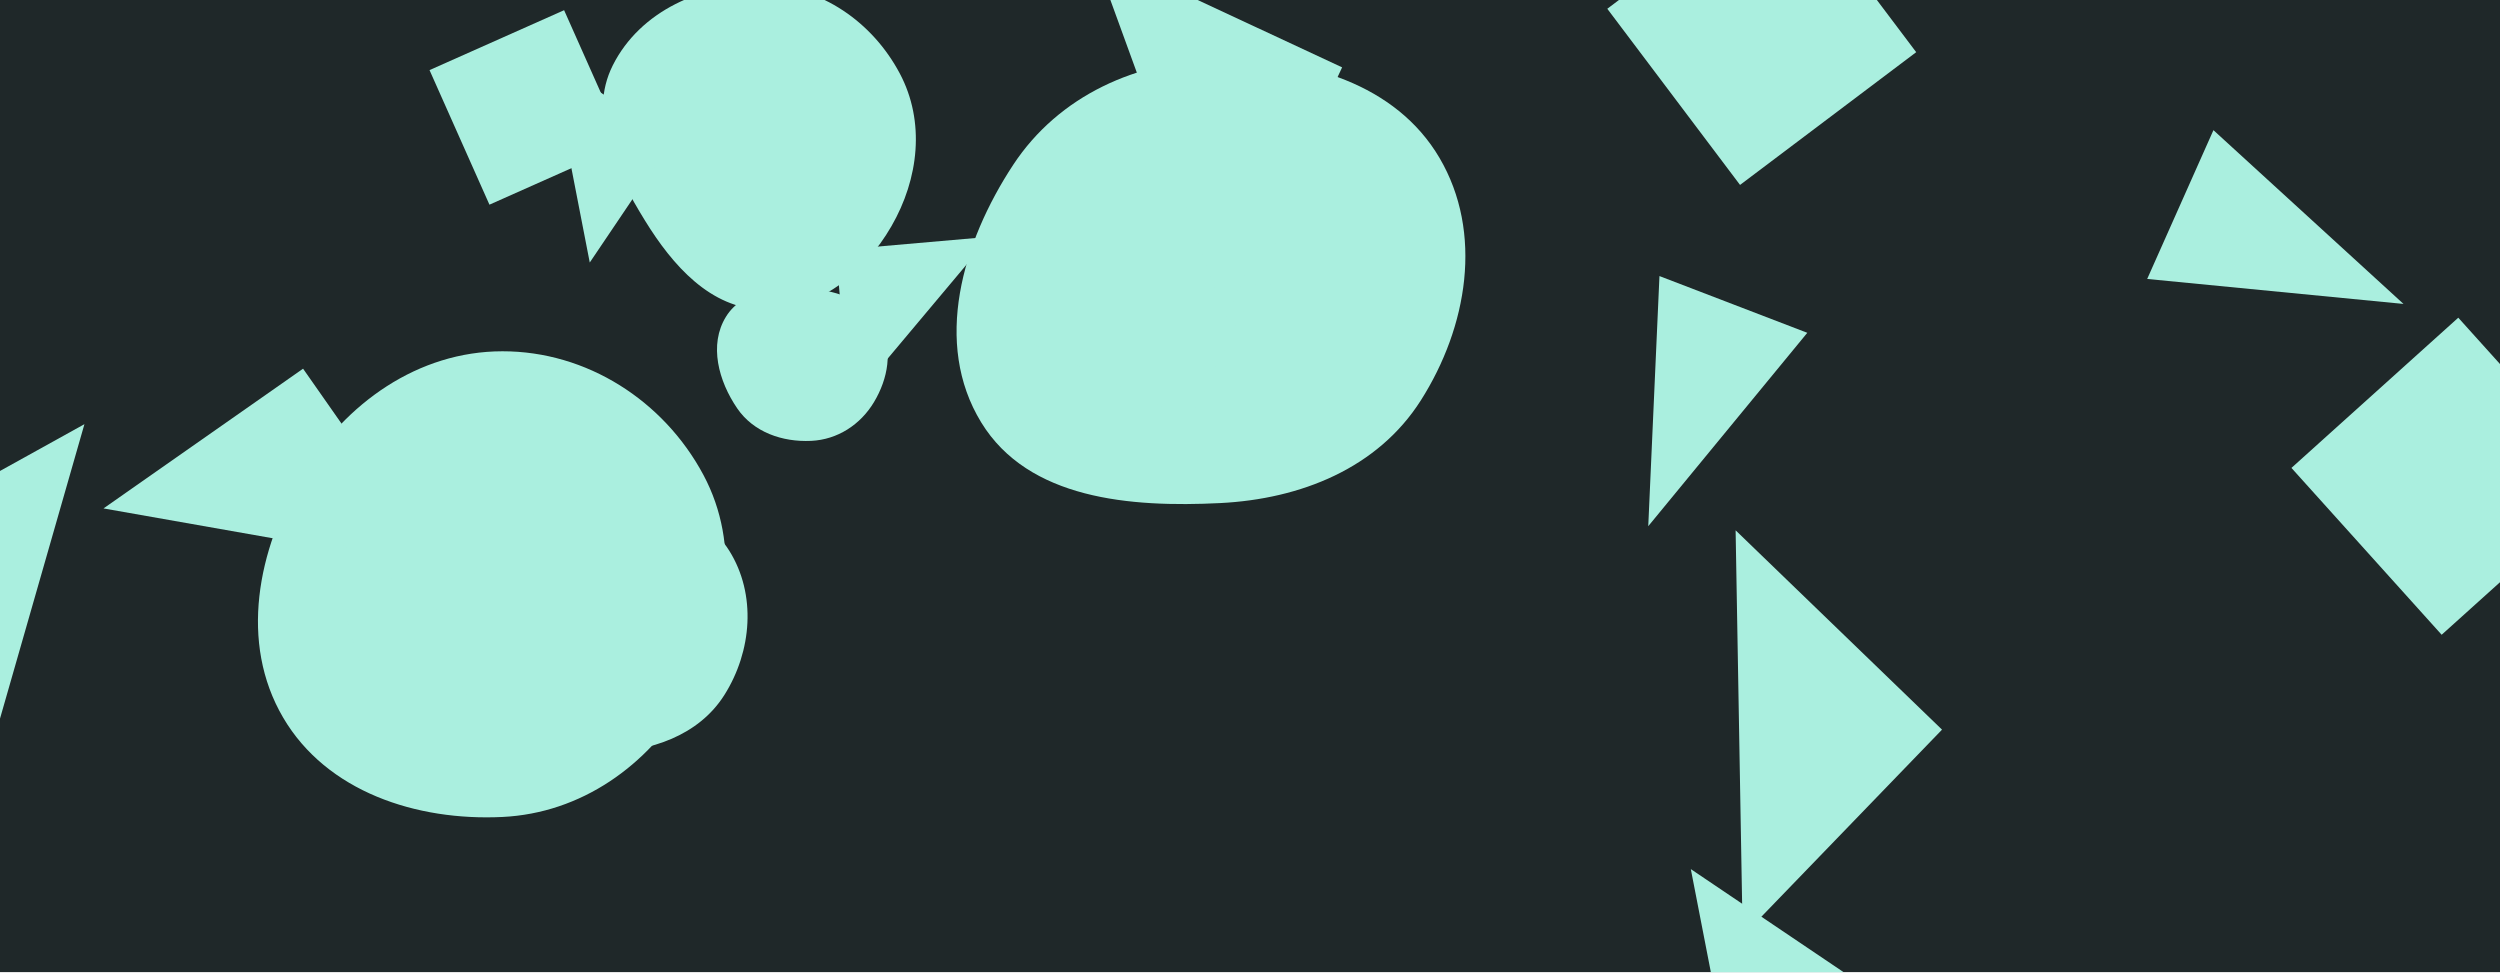
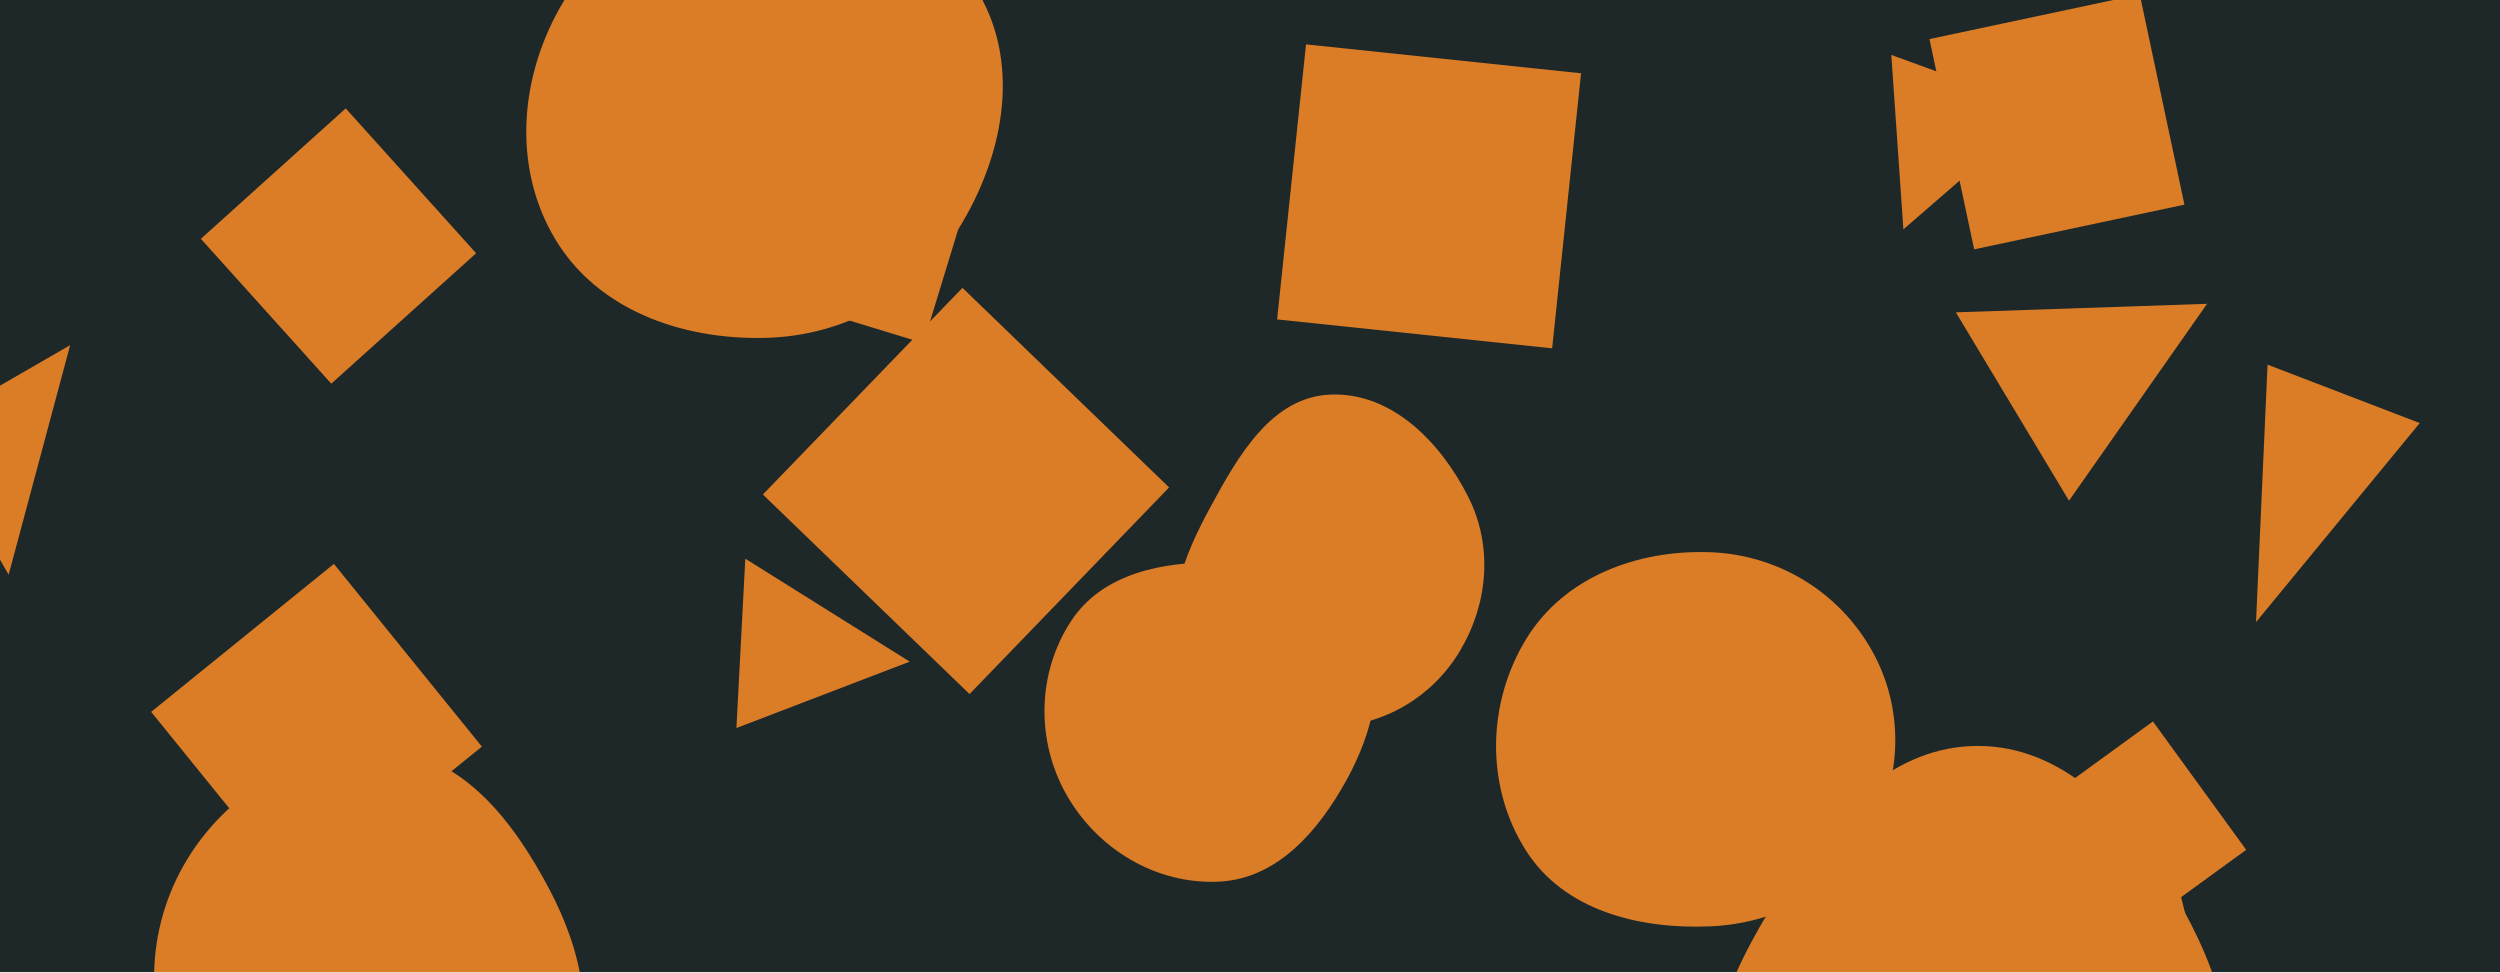
<svg xmlns="http://www.w3.org/2000/svg" version="1.1" width="1440" height="560" preserveAspectRatio="none" viewBox="0 0 1440 560">
-   <g mask="url(&quot;#SvgjsMask1018&quot;)" fill="none">
-     <rect width="1440" height="560" x="0" y="0" fill="rgba(31, 40, 41, 1)" />
-     <path d="M439.67,178.352C471.128,179.073,497.734,157.532,513.474,130.286C529.223,103.025,533.036,70.1,518.27,42.295C502.571,12.733,473.129,-7.745,439.67,-8.691C404.568,-9.684,368.735,6.241,352.974,37.621C338.332,66.773,354.391,99.258,371.501,127.033C387.491,152.988,409.193,177.654,439.67,178.352" fill="rgba(170, 239, 223, 1)" class="triangle-float3" />
-     <path d="M1274.938 74.974L1236.781 160.677 1384.415 175.062z" fill="rgba(170, 239, 223, 1)" class="triangle-float3" />
-     <path d="M702.85,289.771C749.187,287.438,793.56,269.734,818.434,230.569C845.26,188.331,854.508,134.052,829.141,90.922C804.055,48.268,752.327,33.227,702.85,34.044C655.008,34.834,609.878,55.002,583.581,94.977C554.232,139.592,537.298,197.774,565.184,243.318C592.289,287.587,651.008,292.381,702.85,289.771" fill="rgba(170, 239, 223, 1)" class="triangle-float3" />
-     <path d="M738.19 170.047L795.811 106.053 731.817 48.432 674.196 112.426z" fill="rgba(170, 239, 223, 1)" class="triangle-float3" />
-     <path d="M-77.87 314.44L-7.749 440.941 48.631 244.32z" fill="rgba(170, 239, 223, 1)" class="triangle-float3" />
-     <path d="M577.177 189.684L685.2 242.37 737.887 134.347 629.863 81.66z" fill="rgba(170, 239, 223, 1)" class="triangle-float3" />
-     <path d="M1041.001 191.696L955.848 159.009 949.394 303.083z" fill="rgba(170, 239, 223, 1)" class="triangle-float3" />
-     <path d="M481.435 144.133L489.2 232.89 570.191 136.368z" fill="rgba(170, 239, 223, 1)" class="triangle-float2" />
-     <path d="M174.567 212.361L59.618 292.849 255.055 327.31z" fill="rgba(170, 239, 223, 1)" class="triangle-float1" />
-     <path d="M289.381,470.574C334.654,468.385,373.188,441.128,396.154,402.051C419.471,362.376,426.865,314.139,405.168,273.555C382.27,230.726,337.947,202.293,289.381,202.336C240.885,202.379,198.859,232.151,173.951,273.762C148.265,316.673,137.783,370.184,163.084,413.323C188.147,456.056,239.898,472.967,289.381,470.574" fill="rgba(170, 239, 223, 1)" class="triangle-float3" />
-     <path d="M247.408 40.382L281.919 117.896 359.434 83.384 324.922 5.87z" fill="rgba(170, 239, 223, 1)" class="triangle-float2" />
-     <path d="M773.057 38.796L629.31-28.234 706.027 182.543z" fill="rgba(170, 239, 223, 1)" class="triangle-float3" />
-     <path d="M387.057 81.006L316.846 33.648 339.699 151.217z" fill="rgba(170, 239, 223, 1)" class="triangle-float2" />
-     <path d="M467.184,253.942C482.364,253.241,495.576,244.664,503.403,231.639C511.501,218.162,514.581,201.516,506.943,187.773C499.115,173.688,483.269,167.443,467.184,166.474C448.799,165.367,427.845,166.758,418.163,182.426C408.163,198.609,413.917,219.581,424.672,235.272C434.051,248.954,450.614,254.707,467.184,253.942" fill="rgba(170, 239, 223, 1)" class="triangle-float1" />
-     <path d="M1415.965 182.992L1319.867 269.52 1406.394 365.618 1502.493 279.091z" fill="rgba(170, 239, 223, 1)" class="triangle-float1" />
-     <path d="M995.057 609.411L1103.865 588.261 973.907 500.604z" fill="rgba(170, 239, 223, 1)" class="triangle-float1" />
-     <path d="M225.128 433.241L294.9 380.665 181.149 302.296z" fill="rgba(170, 239, 223, 1)" class="triangle-float1" />
-     <path d="M1027.268-71.409L925.802 5.052 1002.262 106.518 1103.729 30.058z" fill="rgba(170, 239, 223, 1)" class="triangle-float1" />
-     <path d="M346.882,433.59C374.722,432.965,402.479,423.768,417.312,400.2C433.103,375.111,435.784,342.421,420.092,317.27C405.133,293.294,375.136,286.718,346.882,287.313C319.876,287.882,293.629,297.651,278.824,320.244C262.446,345.237,255.37,377.873,270.752,403.491C285.808,428.565,317.642,434.247,346.882,433.59" fill="rgba(170, 239, 223, 1)" class="triangle-float2" />
-     <path d="M1118.604 420.276L999.712 305.464 1003.791 539.168z" fill="rgba(170, 239, 223, 1)" class="triangle-float1" />
+   <g mask="url(&quot;#SvgjsMask1055&quot;)" fill="none">
+     <rect width="1440" height="560" x="0" y="0" fill="url(&quot;#SvgjsLinearGradient1056&quot;)" />
+     <path d="M1137.119 143.622L1258.233 117.879 1232.49-3.235 1111.376 22.508z" fill="rgba(219, 125, 39, 1)" class="triangle-float1" />
+     <path d="M1096.358 132.125L1175.887 63.125 1089.397 31.645z" fill="rgba(219, 125, 39, 1)" class="triangle-float3" />
+     <path d="M-43.412 247.196L4.983 331.019 40.41 198.802z" fill="rgba(219, 125, 39, 1)" class="triangle-float1" />
+     <path d="M766.379,418.757C797.227,417.823,825.025,401.507,840.876,375.026C857.197,347.759,860.026,314.584,845.718,286.208C829.821,254.68,801.661,225.883,766.379,227.276C732.54,228.612,713.343,262.305,697.194,292.071C682.072,319.943,668.436,351.957,683.635,379.787C699.297,408.465,733.718,419.746,766.379,418.757" fill="rgba(219, 125, 39, 1)" class="triangle-float3" />
+     <path d="M673.402 280.752L554.373 165.807 439.428 284.836 558.457 399.781z" fill="rgba(219, 125, 39, 1)" class="triangle-float2" />
+     <path d="M115.701 137.558L190.823 220.989 274.253 145.868 199.132 62.437z" fill="rgba(219, 125, 39, 1)" class="triangle-float2" />
+     <path d="M985.052,533.576C1022.62,531.978,1057.501,513.989,1076.555,481.572C1095.869,448.711,1096.934,408.157,1078.318,374.895C1059.262,340.848,1024.043,319.49,985.052,318.079C943.35,316.57,901.224,332.18,879.312,367.693C856.372,404.873,855.508,453.136,878.991,489.976C901.012,524.522,944.121,535.317,985.052,533.576" fill="rgba(219, 125, 39, 1)" class="triangle-float1" />
+     <path d="M1271.263 174.996L1126.569 179.91 1191.751 288.392z" fill="rgba(219, 125, 39, 1)" class="triangle-float3" />
+     <path d="M1166.137 469.281L1219.864 543.231 1293.814 489.503 1240.087 415.553z" fill="rgba(219, 125, 39, 1)" class="triangle-float2" />
+     <path d="M1023.949,485.226C1047.356,484.373,1066.171,467.348,1076.852,446.502C1086.577,427.522,1084.875,405.409,1074.352,386.859C1063.672,368.032,1045.592,353.552,1023.949,353.243C1001.82,352.928,982.609,366.546,970.995,385.385C958.694,405.339,952.938,429.908,963.922,450.616C975.521,472.485,999.21,486.127,1023.949,485.226" fill="rgba(219, 125, 39, 1)" class="triangle-float1" />
+     <path d="M440.918,194.618C486.463,193.484,527.925,170.669,552.003,131.993C577.645,90.805,588.142,38.882,564.113,-3.268C539.899,-45.744,489.804,-63.689,440.918,-62.868C393.585,-62.074,349.146,-39.78,324.684,0.75C299.373,42.688,294.634,95.761,319.822,137.773C344.398,178.763,393.14,195.807,440.918,194.618" fill="rgba(219, 125, 39, 1)" class="triangle-float3" />
+     <path d="M414.6 161.797L531.882 197.654 567.739 80.372 450.457 44.515z" fill="rgba(219, 125, 39, 1)" class="triangle-float2" />
+     <path d="M735.617 183.981L894.033 200.631 910.683 42.215 752.267 25.565z" fill="rgba(219, 125, 39, 1)" class="triangle-float2" />
+     <path d="M702.489,507.805C735.914,506.012,759.494,478.574,775.625,449.244C791.032,421.23,799.828,387.736,783.714,360.123C767.701,332.681,734.258,324.382,702.489,323.912C669.655,323.427,635.039,330.222,616.994,357.658C597.309,387.589,596.641,426.764,614.367,457.895C632.27,489.337,666.359,509.743,702.489,507.805" fill="rgba(219, 125, 39, 1)" class="triangle-float3" />
+     <path d="M1393.758 243.687L1306.116 210.045 1299.474 358.329z" fill="rgba(219, 125, 39, 1)" class="triangle-float1" />
+     <path d="M1139.363,712.593C1192.342,711.502,1247.828,694.418,1272.7,647.628C1296.505,602.845,1274.692,551.058,1248.226,507.794C1223.244,466.955,1187.237,429.749,1139.363,429.659C1091.368,429.569,1055.667,466.963,1029.788,507.383C1000.939,552.443,970.966,606.123,996.167,653.32C1022.247,702.162,1084.006,713.733,1139.363,712.593" fill="rgba(219, 125, 39, 1)" class="triangle-float2" />
+     <path d="M523.982 381.104L429.295 321.811 424.184 419.338z" fill="rgba(219, 125, 39, 1)" class="triangle-float2" />
+     <path d="M192.321 324.803L87.067 410.036 172.3 515.29 277.554 430.057z" fill="rgba(219, 125, 39, 1)" class="triangle-float1" />
+     <path d="M1137.292 629.632L1275.847 595.086 1241.301 456.53 1102.746 491.076z" fill="rgba(219, 125, 39, 1)" class="triangle-float3" />
+     <path d="M223.051,672.587C263.228,671.301,304.655,659.416,324.848,624.658C345.119,589.766,335.199,547.701,316.33,512.031C295.822,473.262,266.816,435.087,223.051,432.221C175.111,429.081,129.712,456.521,105.902,498.249C82.291,539.627,82.737,592.012,109.308,631.555C133.402,667.412,179.873,673.969,223.051,672.587" fill="rgba(219, 125, 39, 1)" class="triangle-float3" />
  </g>
  <defs>
-     <mask id="SvgjsMask1018">
+     <mask id="SvgjsMask1055">
      <rect width="1440" height="560" fill="#ffffff" />
    </mask>
+     <linearGradient x1="15.28%" y1="-39.29%" x2="84.72%" y2="139.29%" gradientUnits="userSpaceOnUse" id="SvgjsLinearGradient1056">
+       <stop stop-color="rgba(31, 40, 41, 1)" offset="0.67" />
+       <stop stop-color="rgba(31, 40, 41, 1)" offset="1" />
+     </linearGradient>
    <style>
            @keyframes float1 {
                    0%{transform: translate(0, 0)}
                    50%{transform: translate(-10px, 0)}
                    100%{transform: translate(0, 0)}
                }

                .triangle-float1 {
                    animation: float1 5s infinite;
                }

                @keyframes float2 {
                    0%{transform: translate(0, 0)}
                    50%{transform: translate(-5px, -5px)}
                    100%{transform: translate(0, 0)}
                }

                .triangle-float2 {
                    animation: float2 4s infinite;
                }

                @keyframes float3 {
                    0%{transform: translate(0, 0)}
                    50%{transform: translate(0, -10px)}
                    100%{transform: translate(0, 0)}
                }

                .triangle-float3 {
                    animation: float3 6s infinite;
                }
        </style>
  </defs>
</svg>
